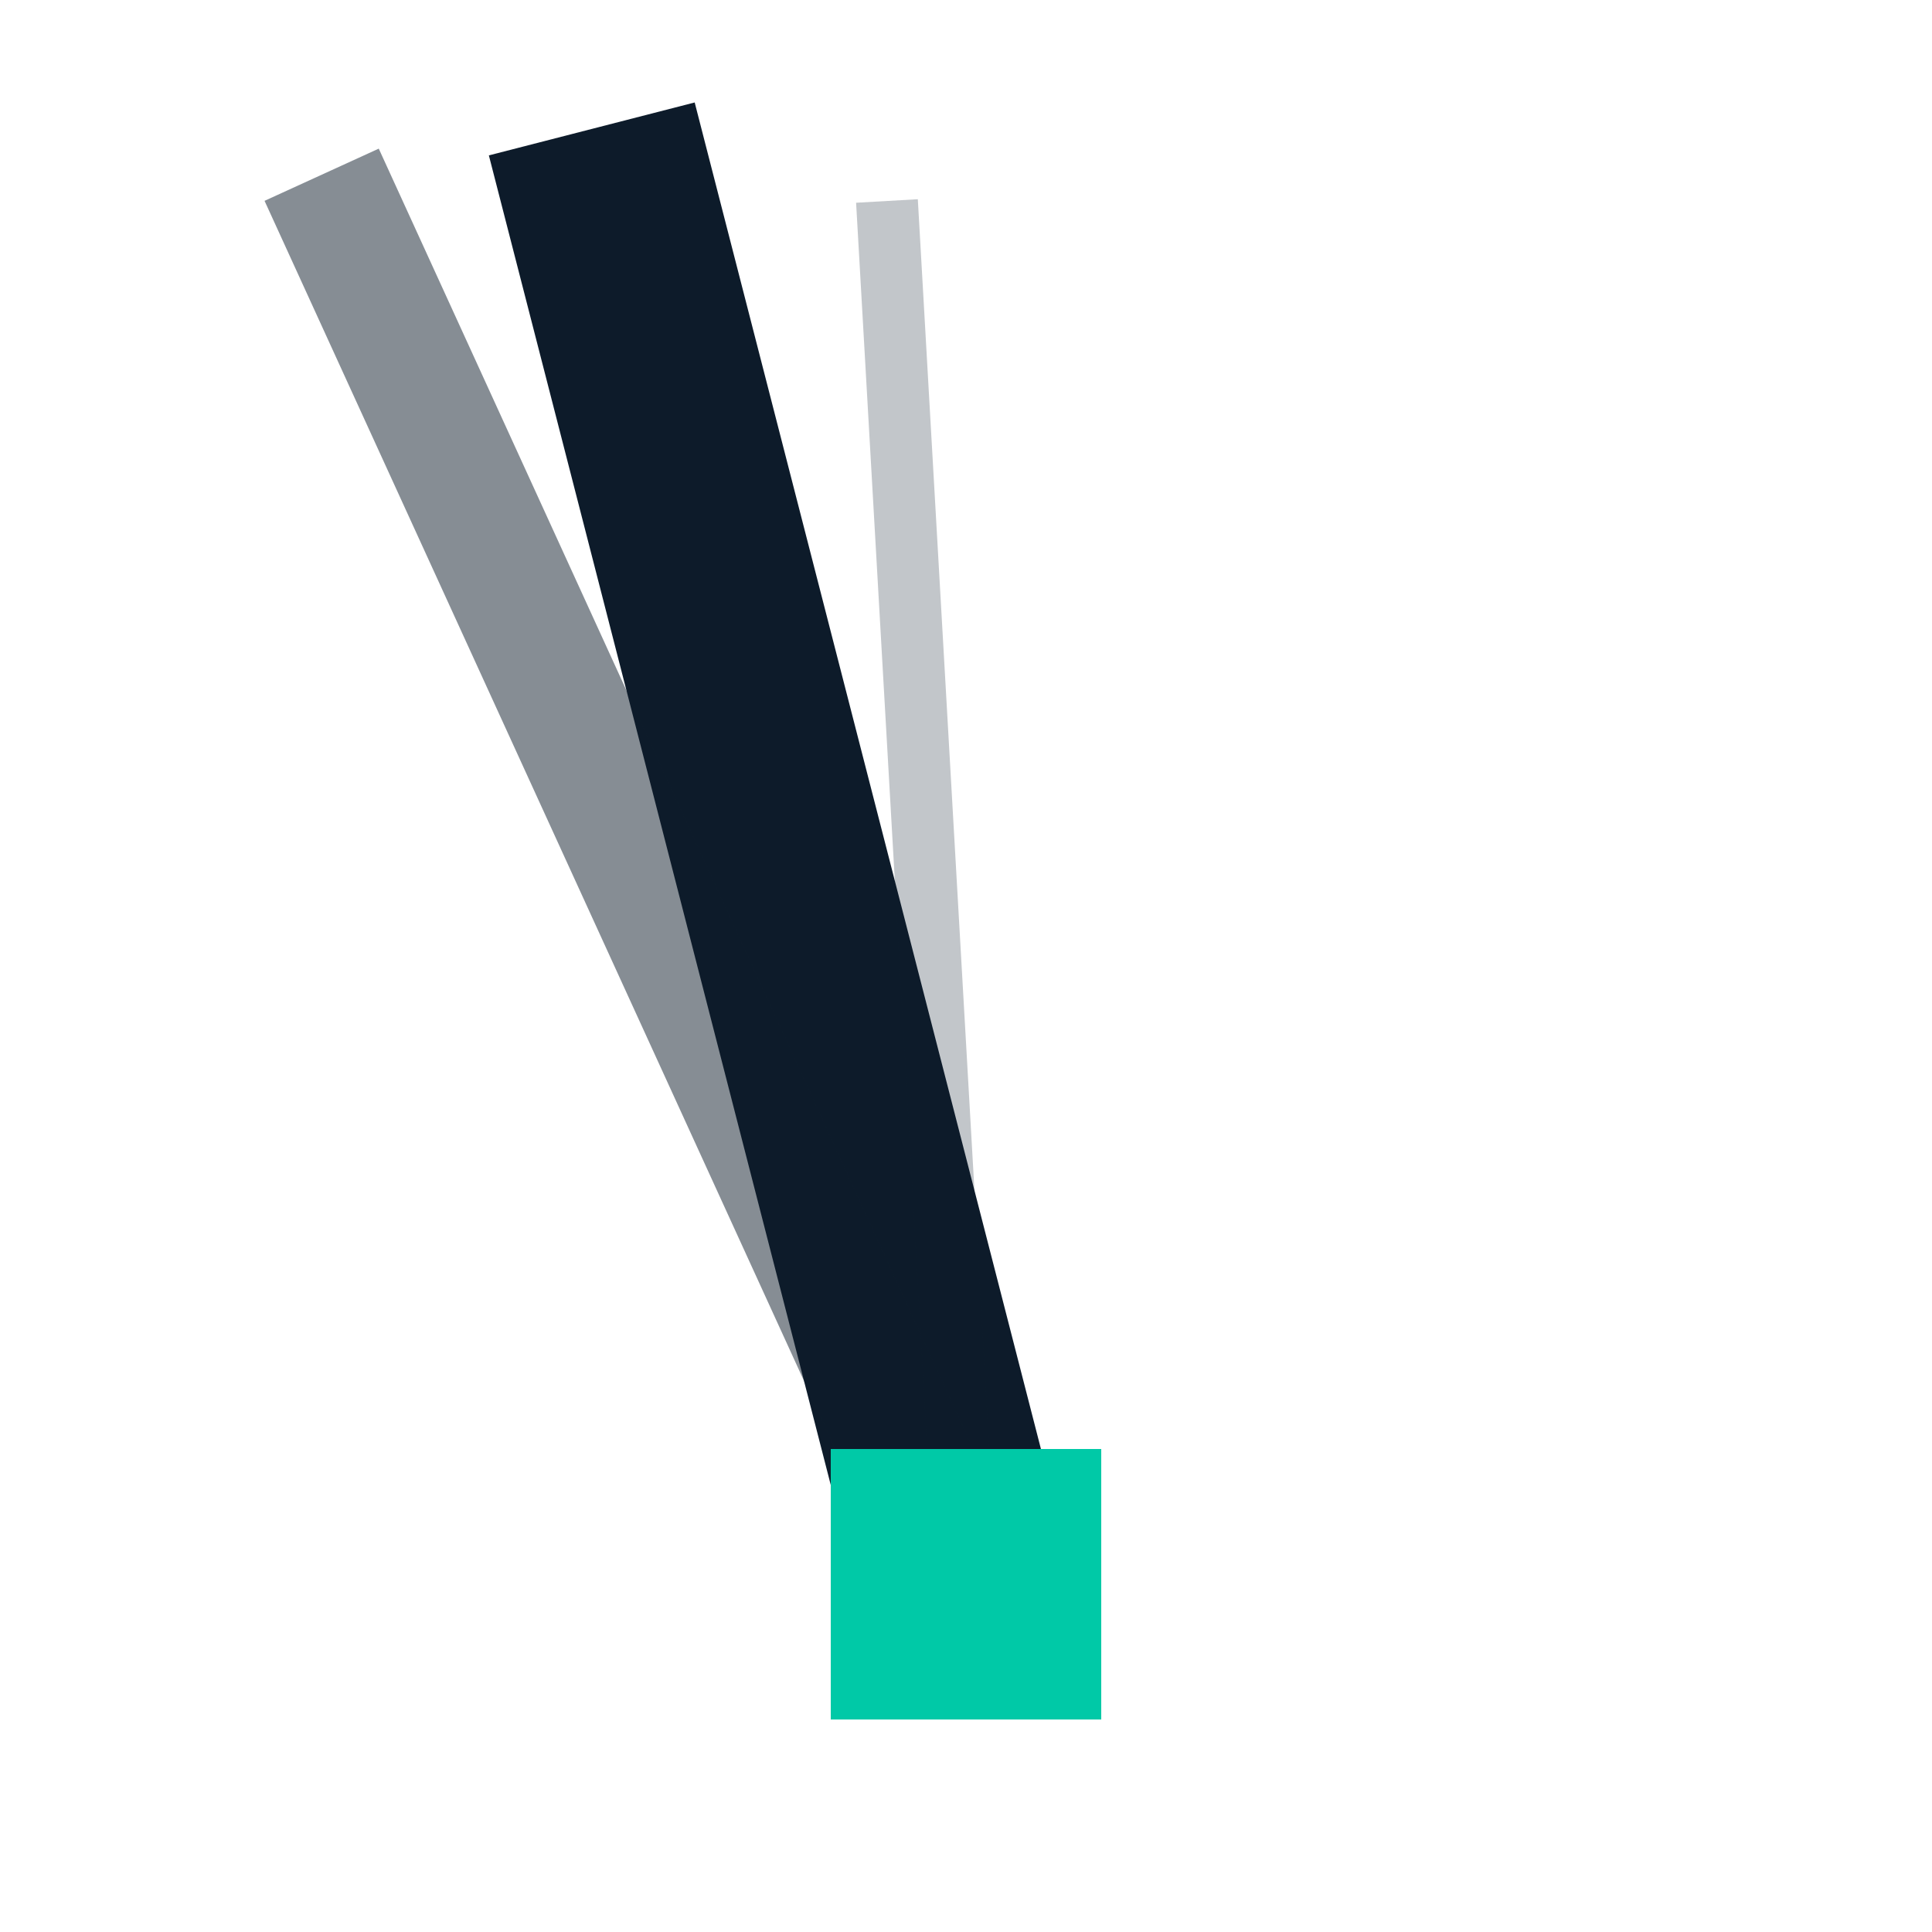
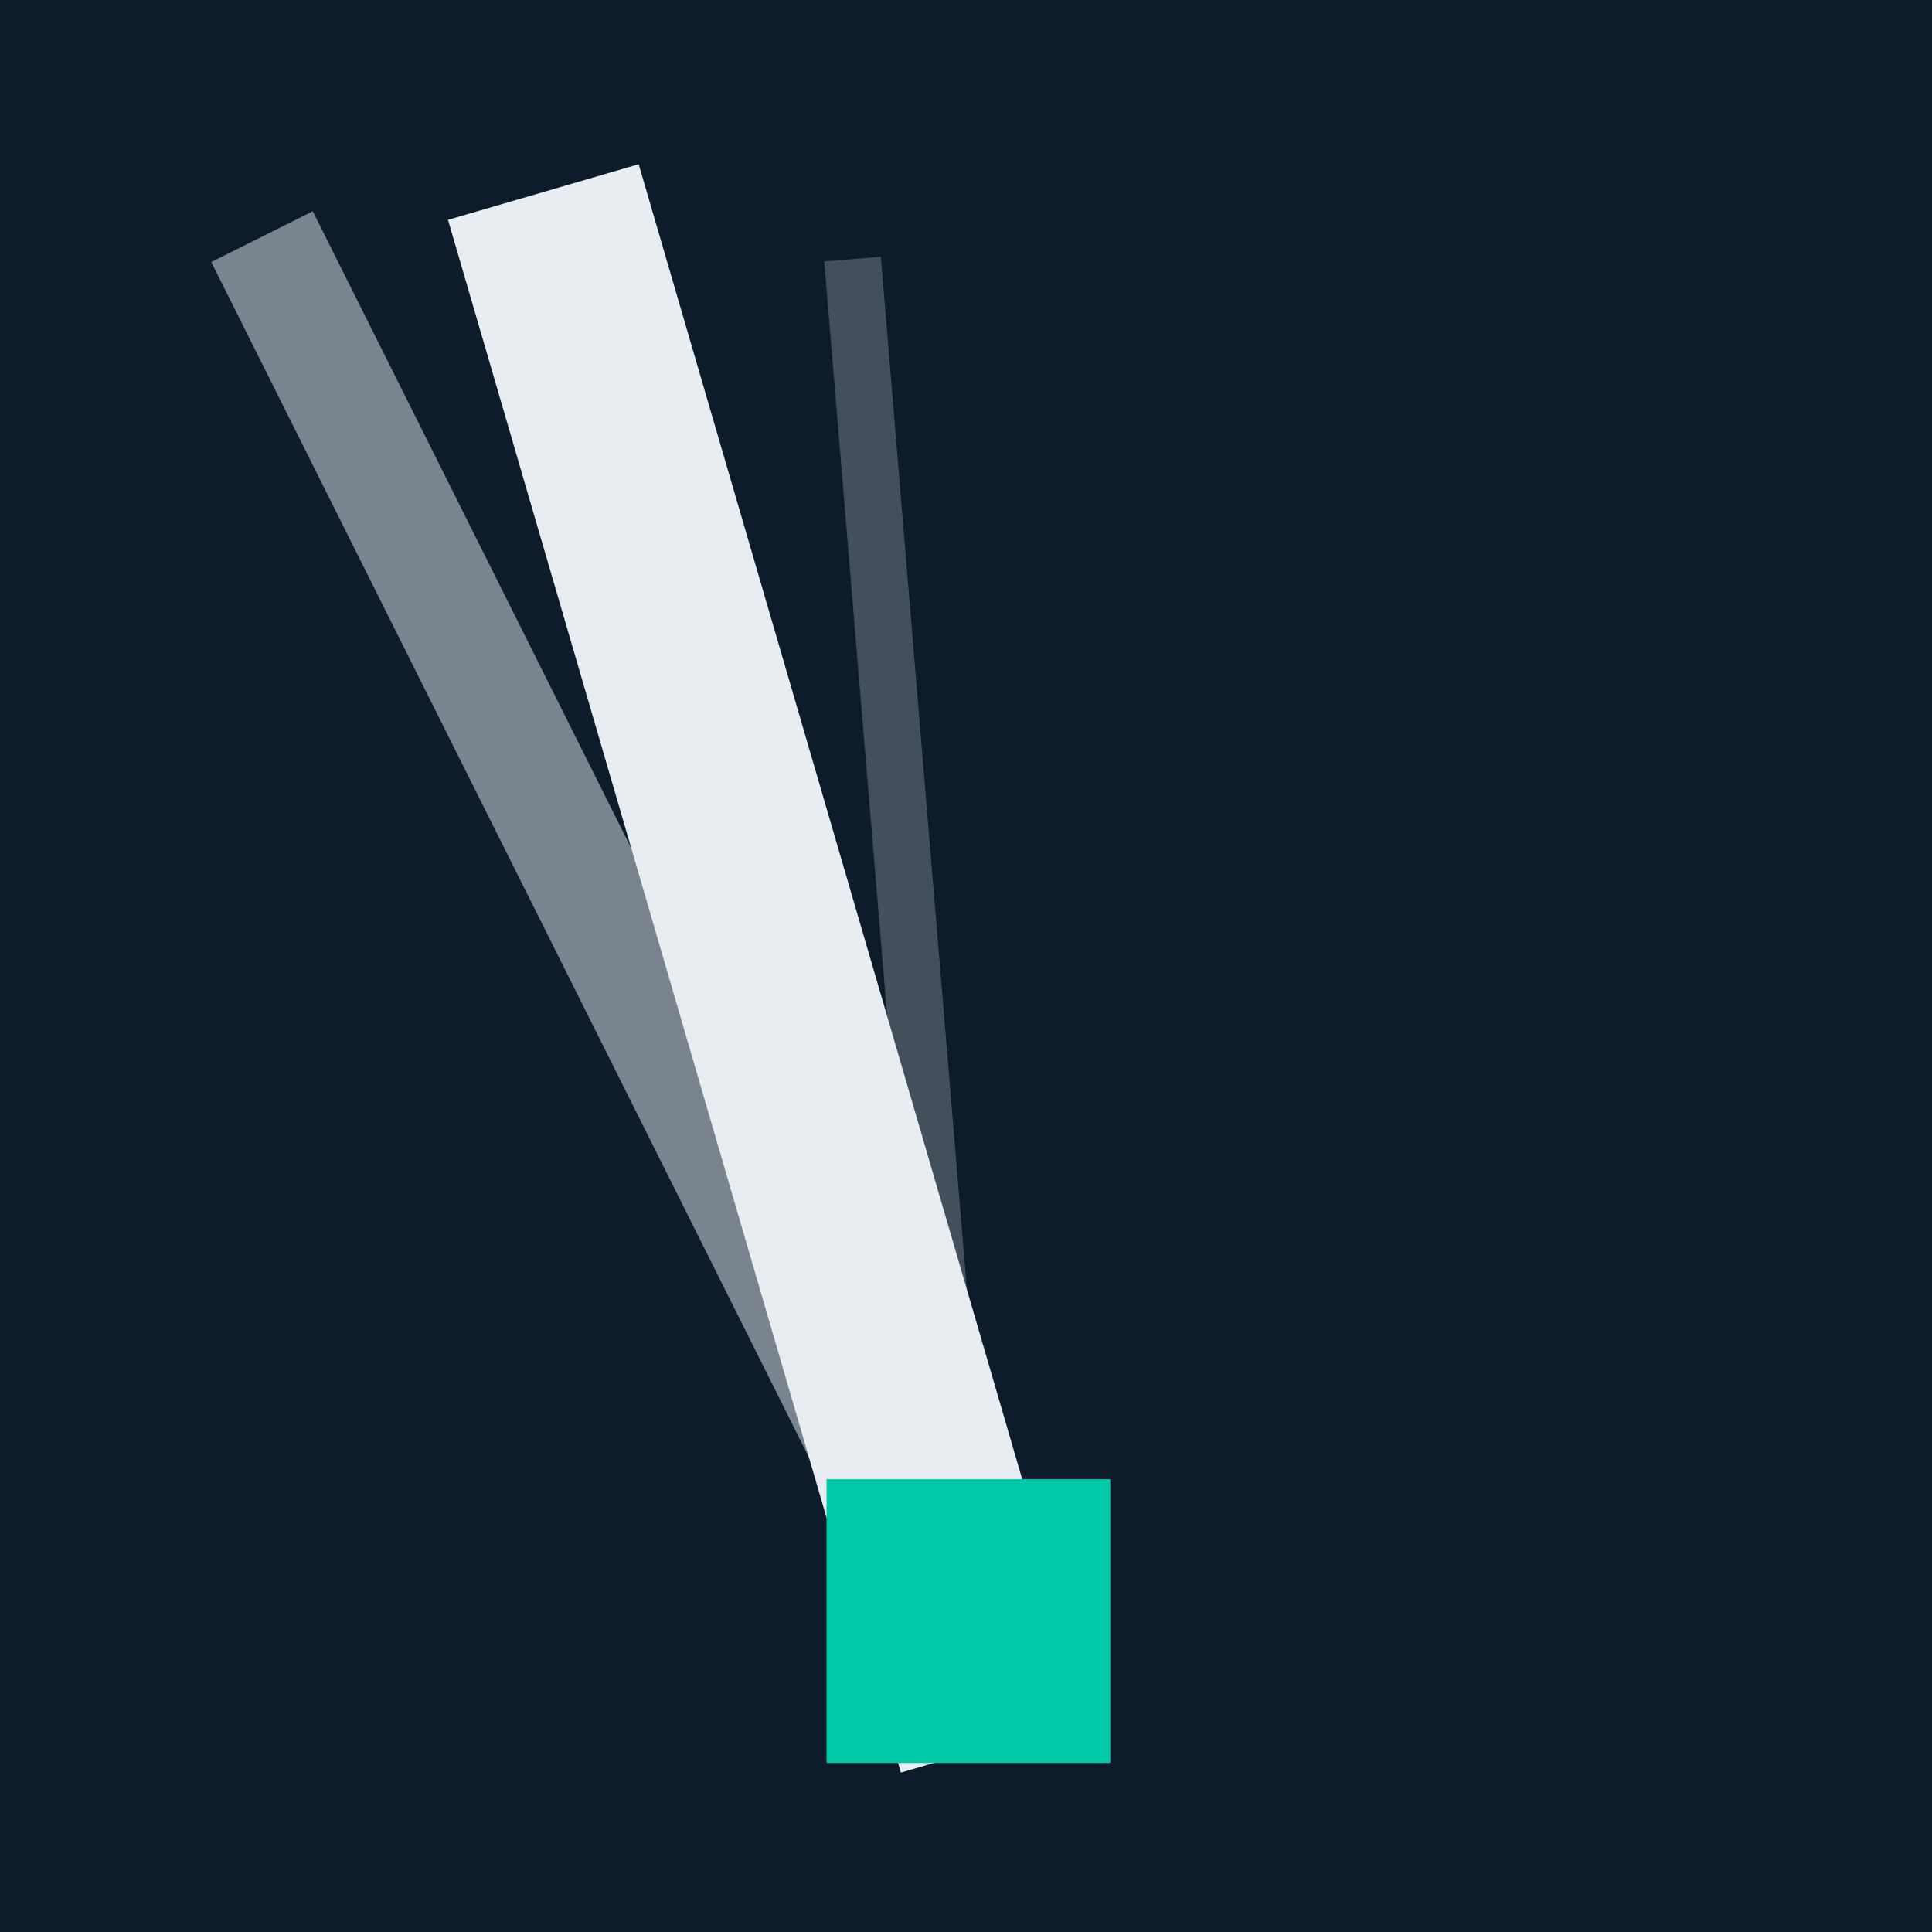
- <svg xmlns="http://www.w3.org/2000/svg" viewBox="0 0 512 512" width="512" height="512">
-   <rect width="512" height="512" fill="#FFFFFF" />
-   <path d="M163.84 61.44 L256.0 419.84" stroke="#0D1B2A" stroke-width="56.32" stroke-linecap="square" />
-   <path d="M92.16 61.44 L256.0 419.84" stroke="#0D1B2A" stroke-width="33.28" stroke-linecap="square" opacity="0.5" />
-   <path d="M235.52 61.44 L256.0 419.84" stroke="#0D1B2A" stroke-width="16.384" stroke-linecap="square" opacity="0.25" />
-   <rect x="220.16" y="384.0" width="71.68" height="71.68" fill="#00C9A7" />
+ <svg xmlns="http://www.w3.org/2000/svg" viewBox="0 0 64 64">
+   <rect width="100%" height="100%" fill="#0D1B2A" />
+   <g transform="translate(2,2) scale(0.94)">
+     <path d="M18 8 L32 56" stroke="#E8EDF2" stroke-width="7" stroke-linecap="square" />
+     <path d="M8 8 L32 56" stroke="#E8EDF2" stroke-width="4" stroke-linecap="square" opacity="0.5" />
+     <path d="M28 8 L32 56" stroke="#E8EDF2" stroke-width="2" stroke-linecap="square" opacity="0.25" />
+     <rect x="27" y="50" width="10" height="10" fill="#00C9A7" />
+   </g>
</svg>
